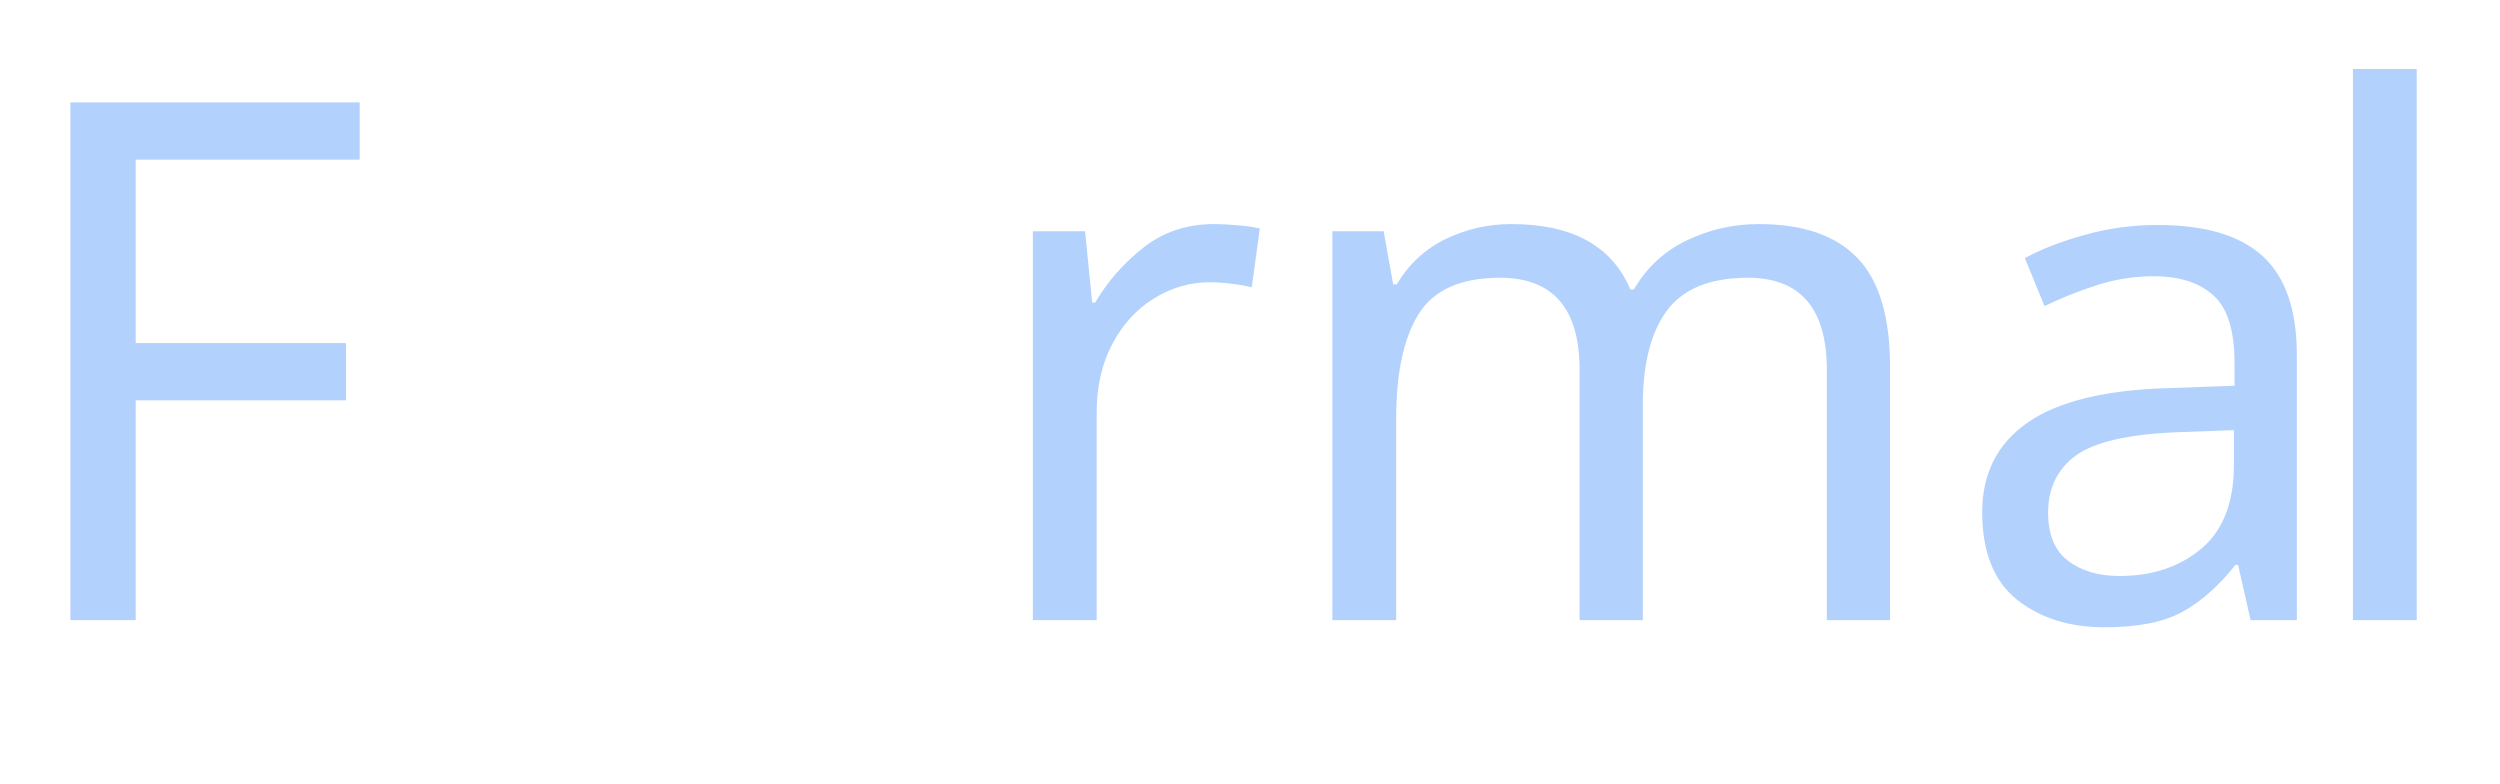
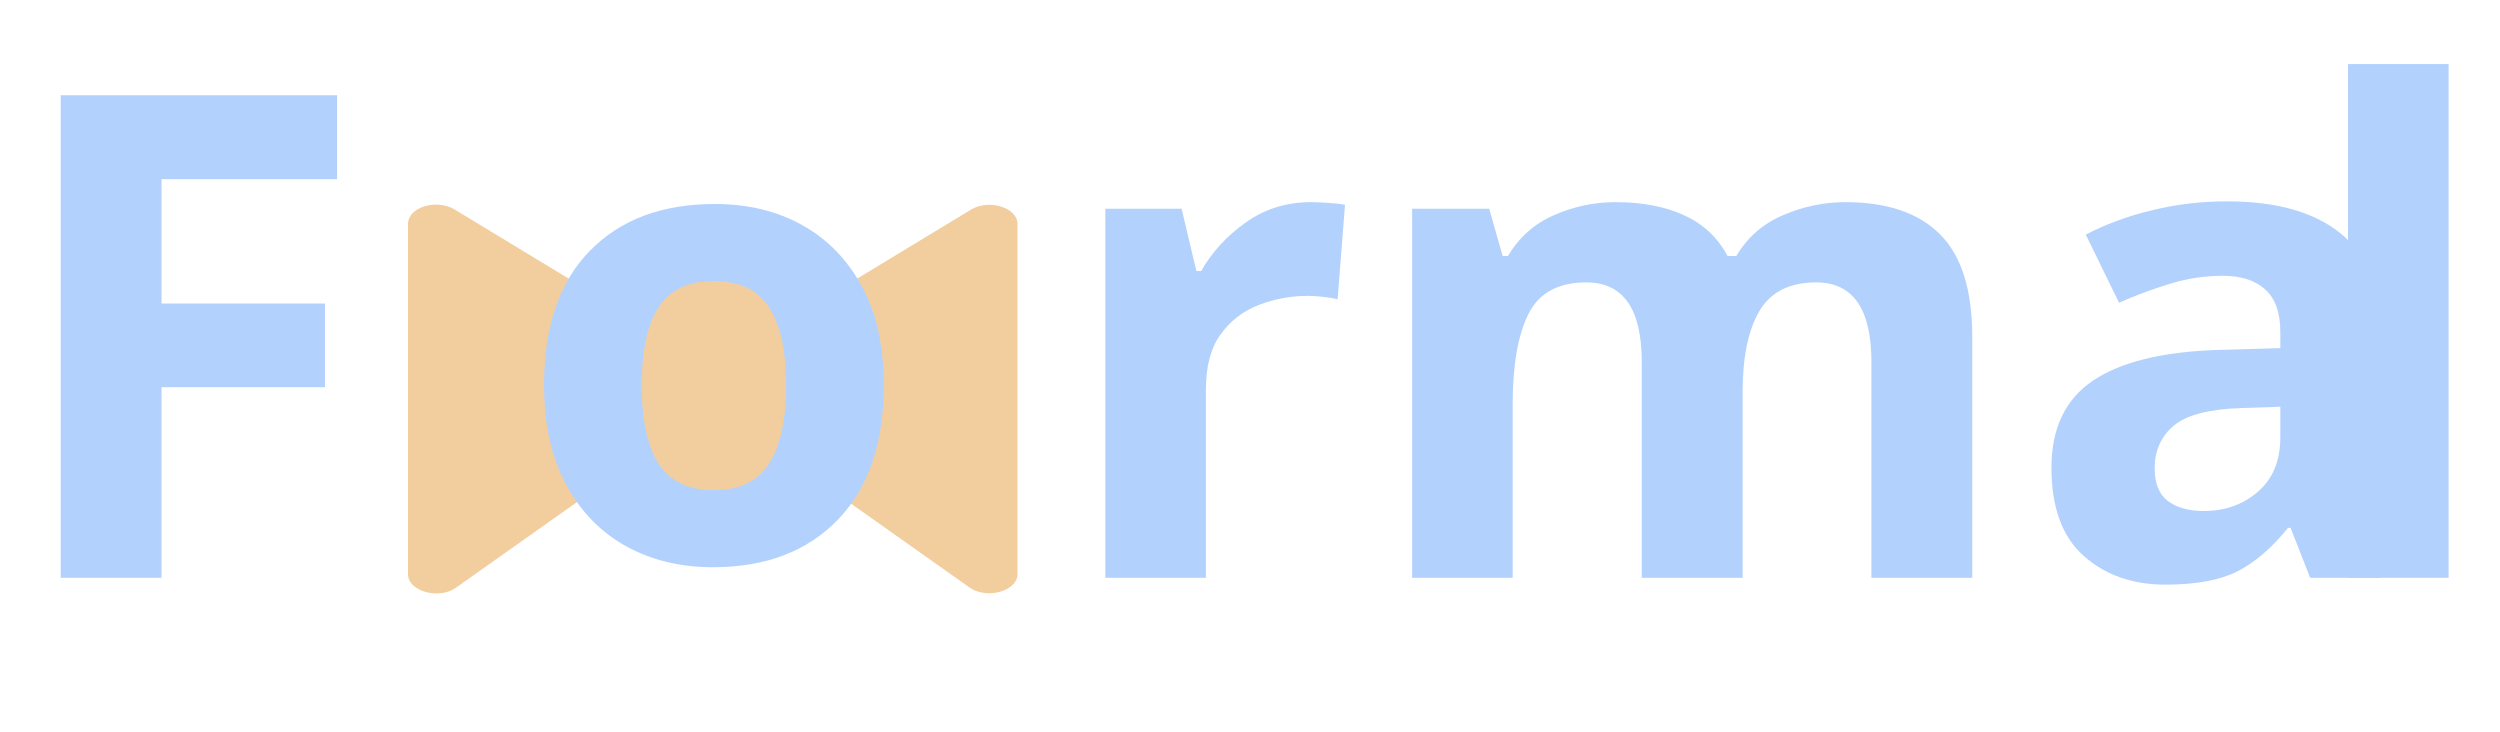
- <svg xmlns="http://www.w3.org/2000/svg" id="Layer_1" data-name="Layer 1" viewBox="0 0 130.98 41.04">
+ <svg xmlns="http://www.w3.org/2000/svg" id="Layer_1" data-name="Layer 1" viewBox="0 0 147.98 43.28">
  <defs>
-     <style>.cls-1{font-size:38px;fill:#b3d1fd;font-family:Raleway-Medium, Raleway;}.cls-2{letter-spacing:-0.02em;}.cls-3{letter-spacing:-0.03em;}</style>
+     <style>.cls-1,.cls-5{font-size:40px;}.cls-1,.cls-4,.cls-5{fill:#b3d1fd;font-family:Raleway-SemiBold, Raleway;font-weight:700;}.cls-2{letter-spacing:-0.03em;}.cls-3{fill:#f2ce9e;}.cls-4{font-size:38px;}.cls-5{letter-spacing:-0.02em;}</style>
  </defs>
-   <text class="cls-1" transform="translate(0 32.49)">
-     <tspan class="cls-2">F</tspan>
-     <tspan x="21.24" y="0" xml:space="preserve">   rma</tspan>
-     <tspan class="cls-3" x="120.04" y="0">l</tspan>
+   <text class="cls-1" transform="translate(41.5 34.2)">
+     <tspan xml:space="preserve">  rma</tspan>
+     <tspan class="cls-2" x="94.36" y="0">l</tspan>
  </text>
+   <path class="cls-3" d="M39.43,31V41.2A1,1,0,0,1,39,42l-8,5.66c-1,.73-2.85.23-2.85-.79V26.14c0-1,1.69-1.51,2.76-.86l8,4.85A1,1,0,0,1,39.43,31Z" transform="translate(-4 -12.88)" />
+   <path class="cls-3" d="M52.91,41.2V31a1,1,0,0,1,.56-.86l8-4.85c1.07-.65,2.76-.13,2.76.86V46.86c0,1-1.81,1.53-2.85.79l-8-5.66A1,1,0,0,1,52.91,41.2Z" transform="translate(-4 -12.88)" />
+   <ellipse class="cls-3" cx="42.95" cy="22.62" rx="8.05" ry="9.5" />
+   <text class="cls-4" transform="translate(30.5 33.2)">o</text>
+   <text class="cls-5" transform="translate(0 34.2)">F</text>
</svg>
